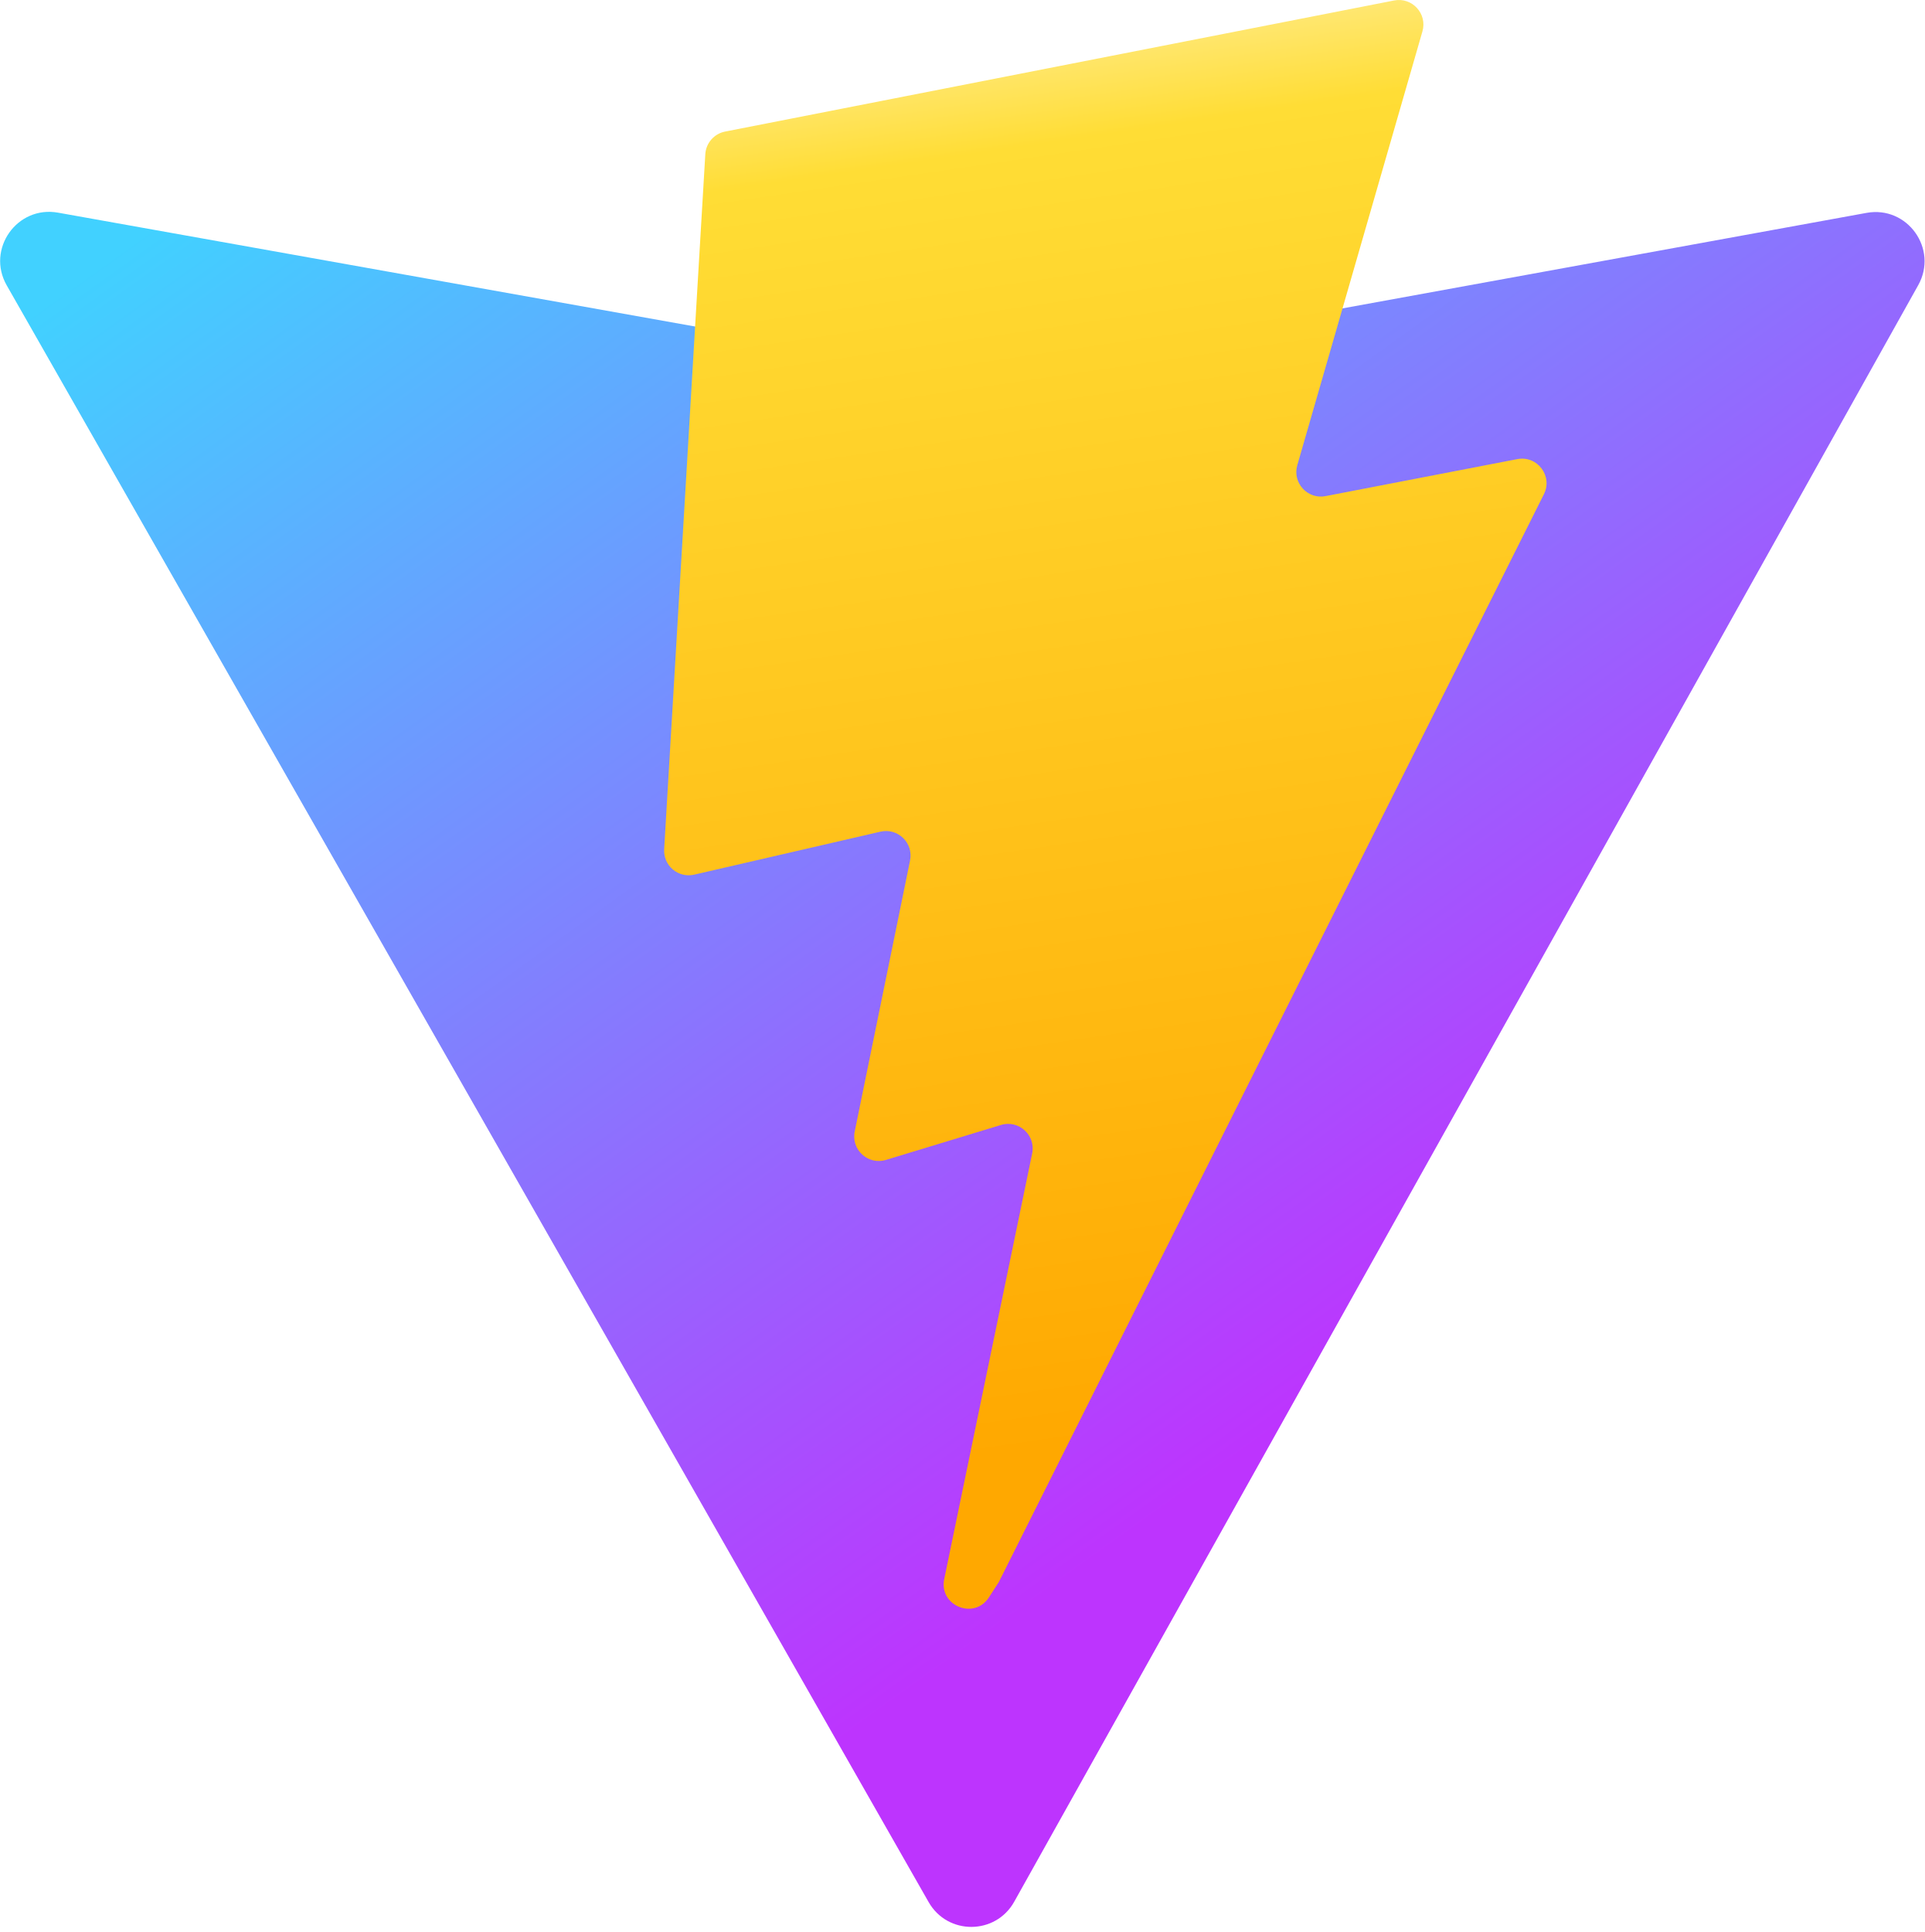
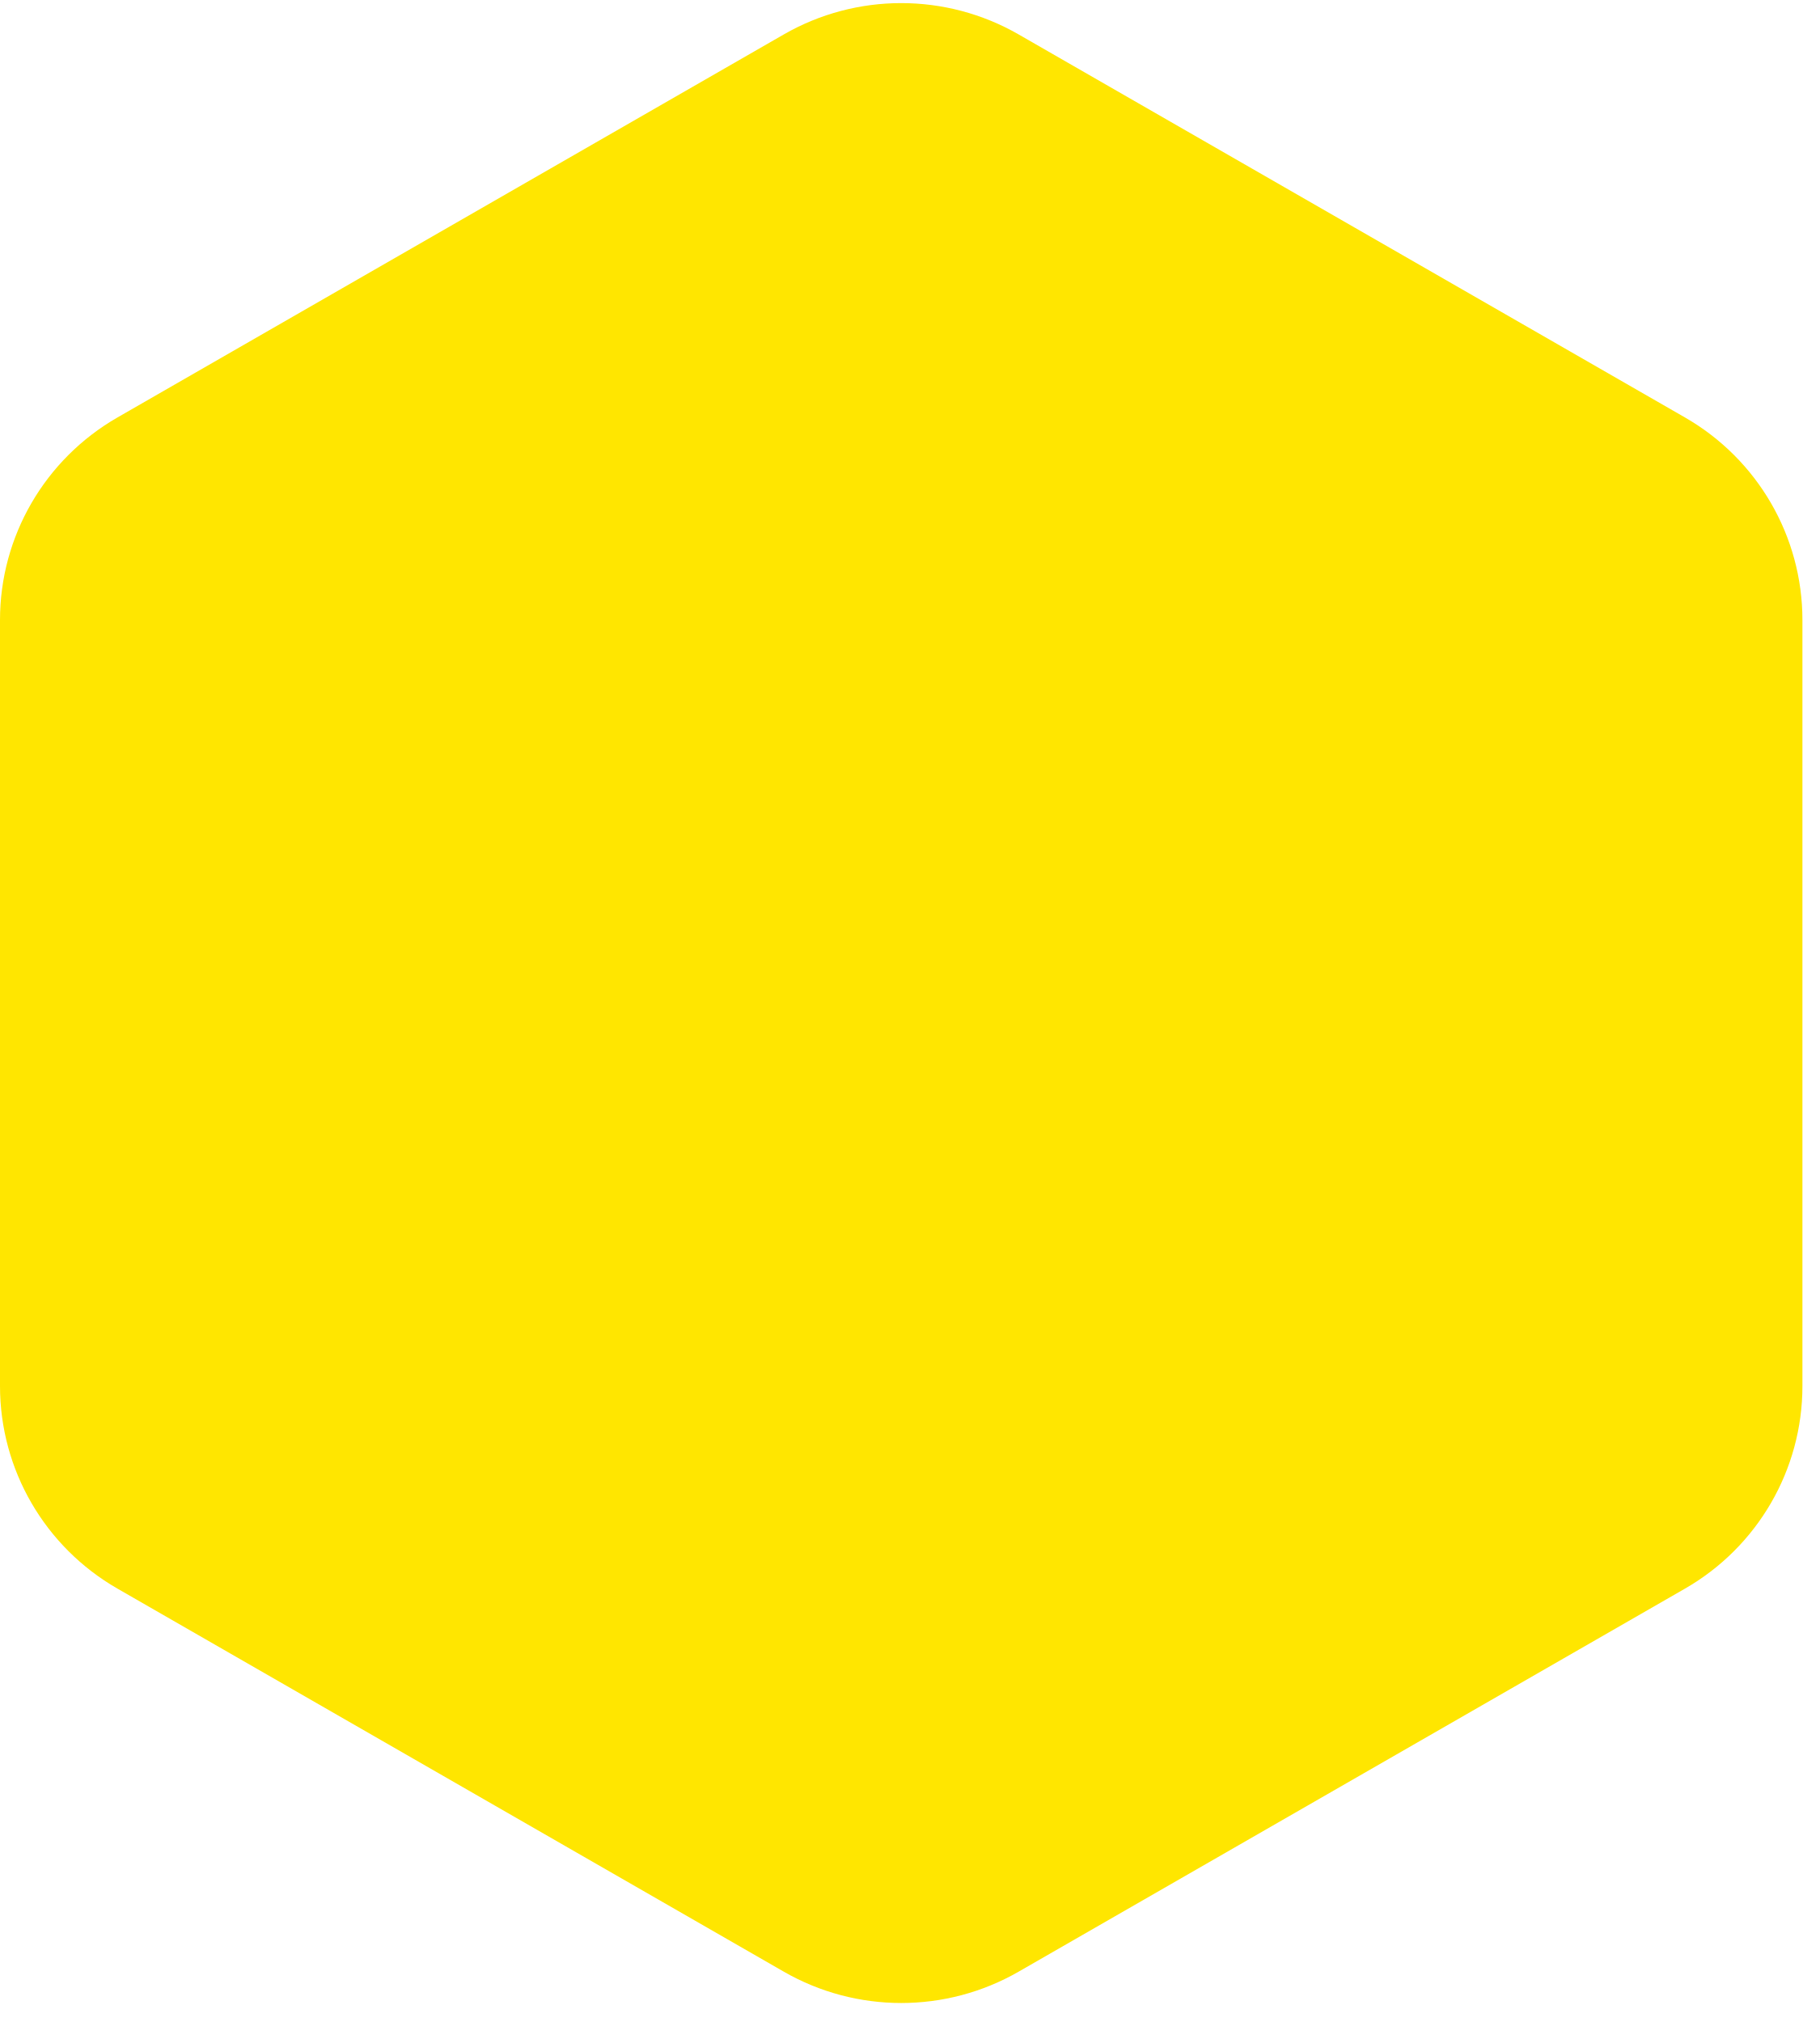
- <svg xmlns="http://www.w3.org/2000/svg" aria-hidden="true" role="img" class="iconify iconify--logos" width="31.88" height="32" preserveAspectRatio="xMidYMid meet" viewBox="0 0 256 257">
-   <defs>
-     <linearGradient id="IconifyId1813088fe1fbc01fb466" x1="-.828%" x2="57.636%" y1="7.652%" y2="78.411%">
-       <stop offset="0%" stop-color="#41D1FF" />
-       <stop offset="100%" stop-color="#BD34FE" />
-     </linearGradient>
-     <linearGradient id="IconifyId1813088fe1fbc01fb467" x1="43.376%" x2="50.316%" y1="2.242%" y2="89.03%">
-       <stop offset="0%" stop-color="#FFEA83" />
-       <stop offset="8.333%" stop-color="#FFDD35" />
-       <stop offset="100%" stop-color="#FFA800" />
-     </linearGradient>
-   </defs>
-   <path fill="url(#IconifyId1813088fe1fbc01fb466)" d="M255.153 37.938L134.897 252.976c-2.483 4.44-8.862 4.466-11.382.048L.875 37.958c-2.746-4.814 1.371-10.646 6.827-9.67l120.385 21.517a6.537 6.537 0 0 0 2.322-.004l117.867-21.483c5.438-.991 9.574 4.796 6.877 9.62Z" />
-   <path fill="url(#IconifyId1813088fe1fbc01fb467)" d="M185.432.063L96.44 17.501a3.268 3.268 0 0 0-2.634 3.014l-5.474 92.456a3.268 3.268 0 0 0 3.997 3.378l24.777-5.718c2.318-.535 4.413 1.507 3.936 3.838l-7.361 36.047c-.495 2.426 1.782 4.5 4.151 3.78l15.304-4.649c2.372-.72 4.652 1.36 4.15 3.788l-11.698 56.621c-.732 3.542 3.979 5.473 5.943 2.437l1.313-2.028l72.516-144.72c1.215-2.423-.88-5.186-3.54-4.672l-25.505 4.922c-2.396.462-4.435-1.77-3.759-4.114l16.646-57.705c.677-2.35-1.37-4.583-3.769-4.113Z" />
+ <svg xmlns="http://www.w3.org/2000/svg" width="90" height="100" viewBox="0 0 90 100" fill="none">
+   <path d="M38.759 1.703C42.352 -0.363 46.779 -0.363 50.372 1.703L83.325 20.647C86.918 22.713 89.131 26.531 89.131 30.662V68.551C89.131 72.683 86.918 76.501 83.325 78.566L50.372 97.511C46.779 99.577 42.352 99.577 38.759 97.511L5.807 78.566C2.214 76.501 0 72.683 0 68.551V30.662C0 26.531 2.214 22.713 5.807 20.647L38.759 1.703Z" fill="#FFE600" />
</svg>
